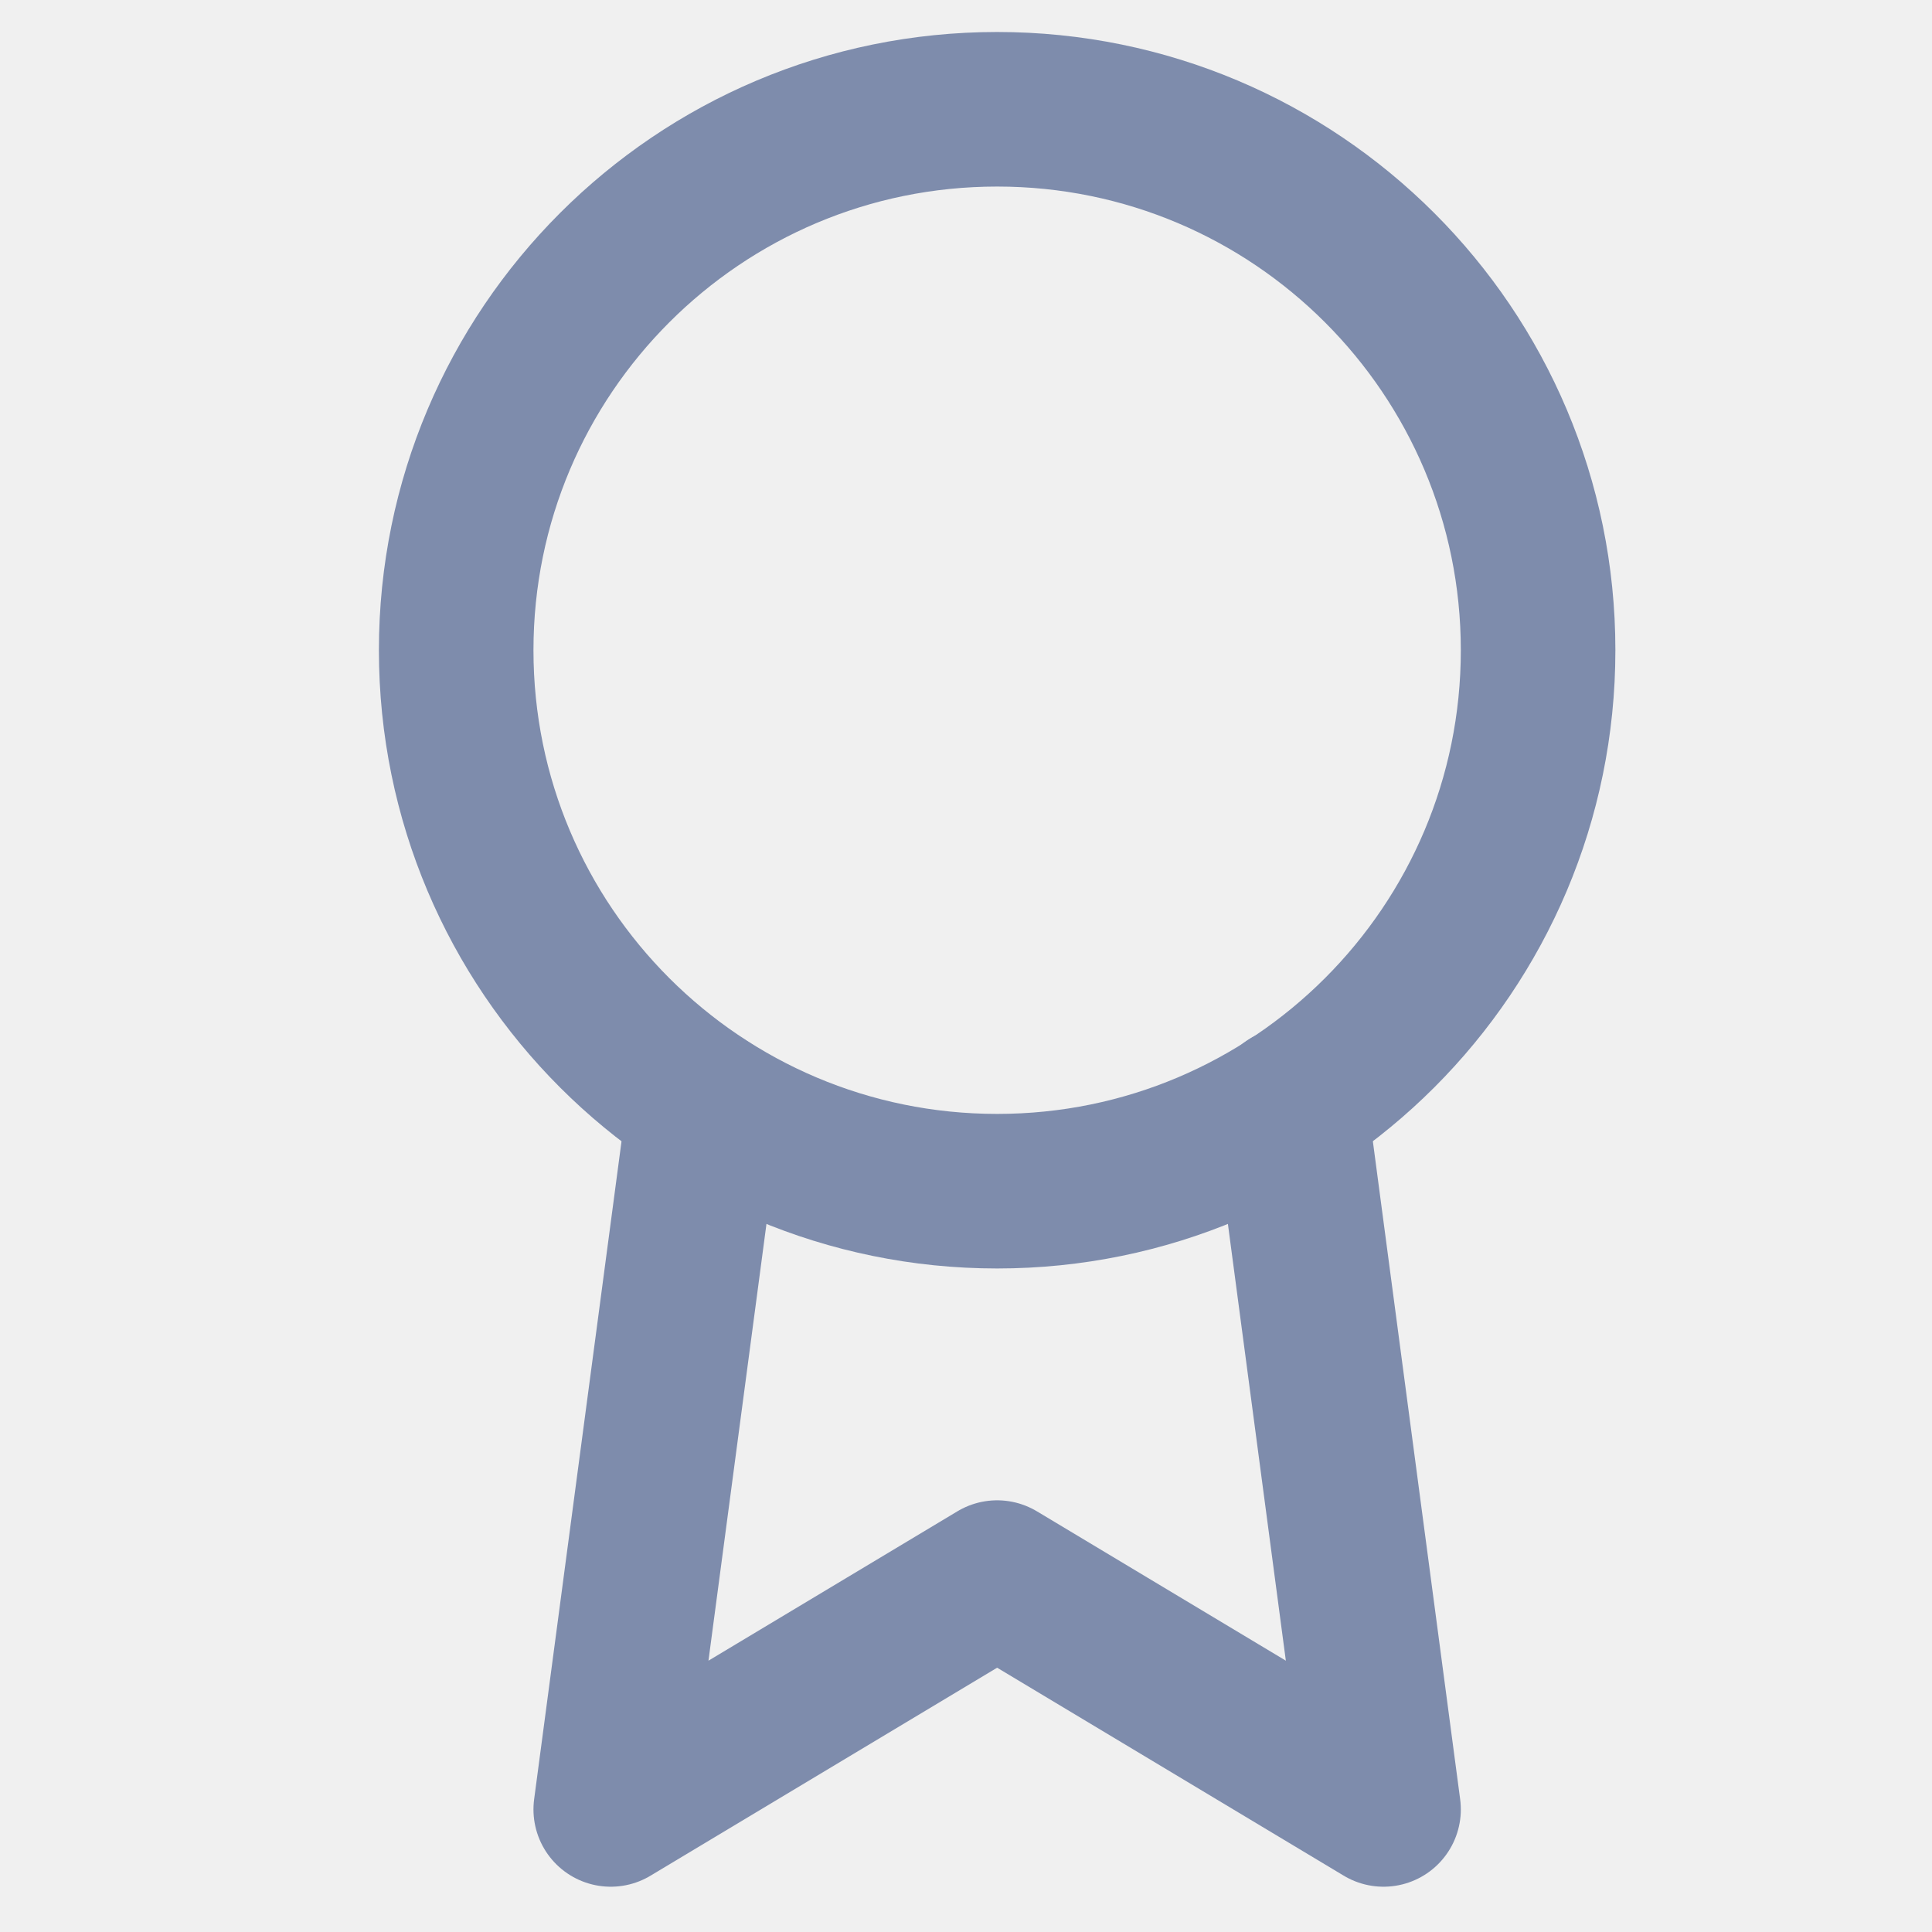
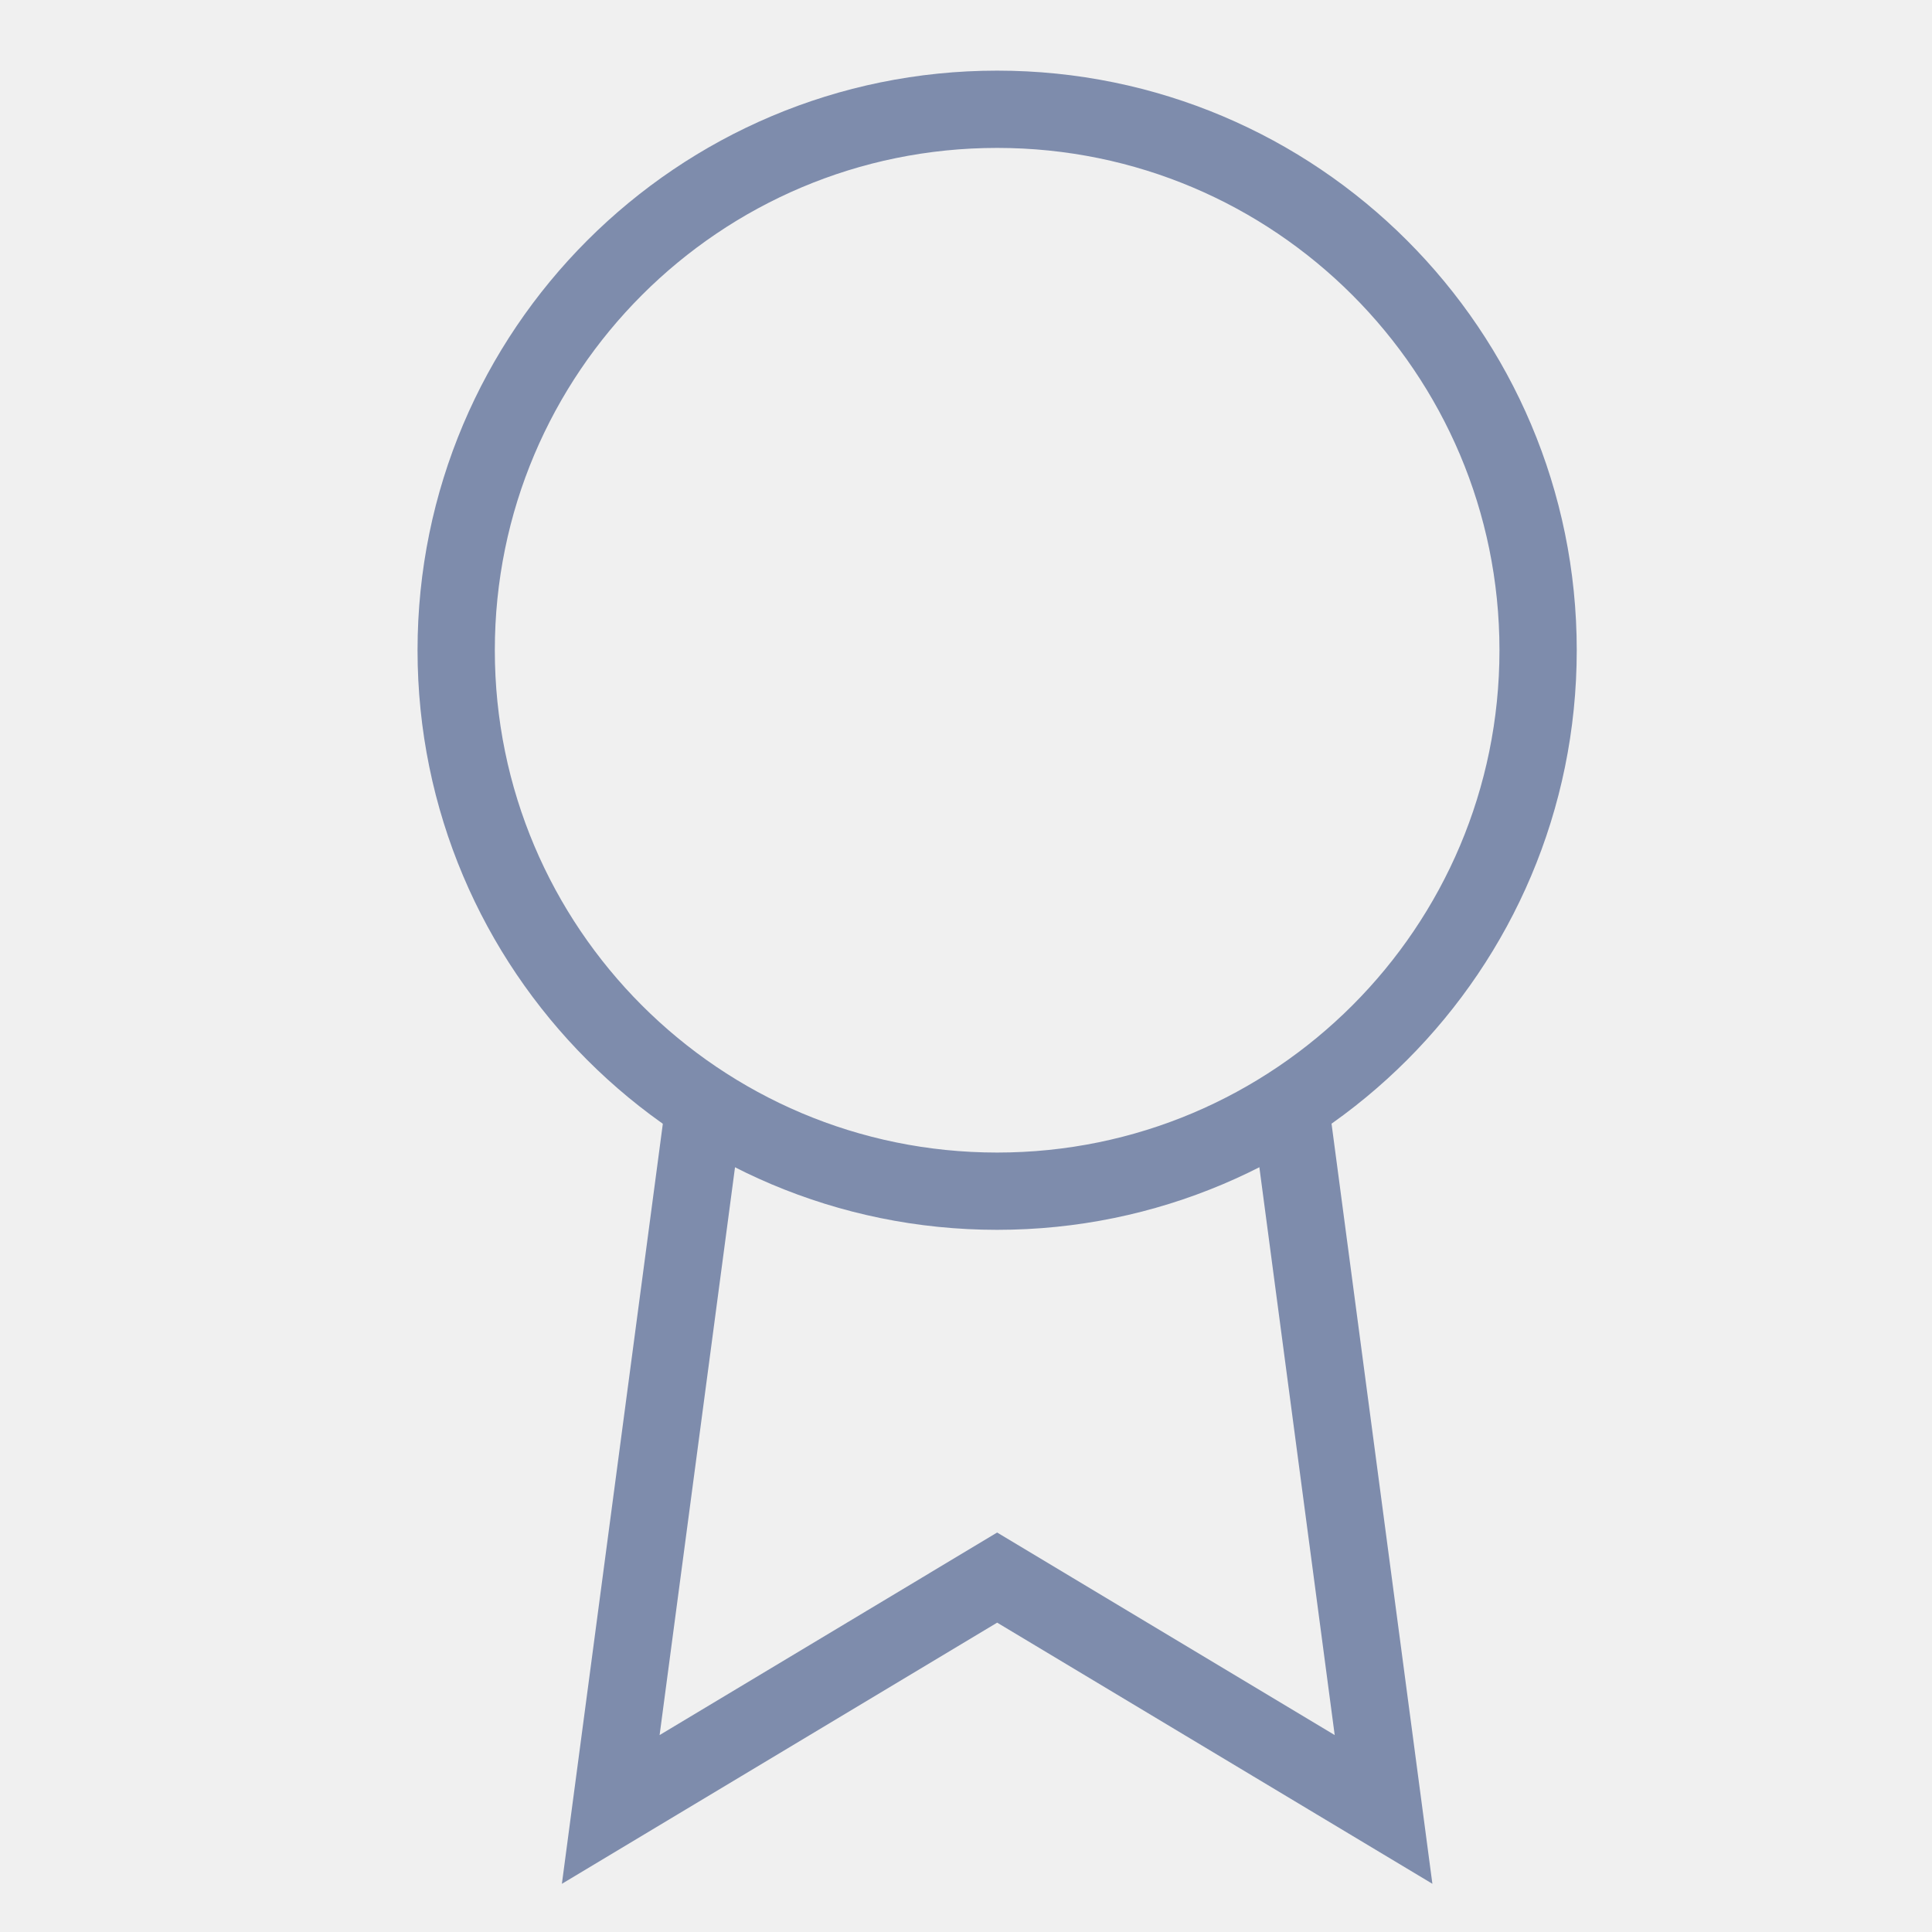
<svg xmlns="http://www.w3.org/2000/svg" className="icon me-3" width="25" height="25" viewBox="0 0 25 25" fill="none">
  <g clip-path="url(#clip0)">
-     <path d="M12.903 15.414C16.769 15.414 19.903 12.28 19.903 8.414C19.903 4.548 16.769 1.414 12.903 1.414C9.037 1.414 5.903 4.548 5.903 8.414C5.903 12.28 9.037 15.414 12.903 15.414Z" stroke="#7E8CAC" stroke-width="2" stroke-linecap="round" stroke-linejoin="round" />
-     <path d="M9.113 14.304L7.903 23.414L12.903 20.414L17.903 23.414L16.693 14.294" stroke="#7E8CAC" stroke-width="2" stroke-linecap="round" stroke-linejoin="round" />
+     <path d="M12.903 15.414C16.769 15.414 19.903 12.28 19.903 8.414C19.903 4.548 16.769 1.414 12.903 1.414C9.037 1.414 5.903 4.548 5.903 8.414C5.903 12.28 9.037 15.414 12.903 15.414Z" stroke="#7E8CAC" strokeWidth="2" strokeLinecap="round" strokeLinejoin="round" />
+     <path d="M9.113 14.304L7.903 23.414L12.903 20.414L17.903 23.414L16.693 14.294" stroke="#7E8CAC" strokeWidth="2" strokeLinecap="round" strokeLinejoin="round" />
  </g>
  <defs>
    <clipPath id="clip0">
      <rect width="24" height="24" fill="white" transform="translate(0.90332 0.414062)" />
    </clipPath>
  </defs>
</svg>
